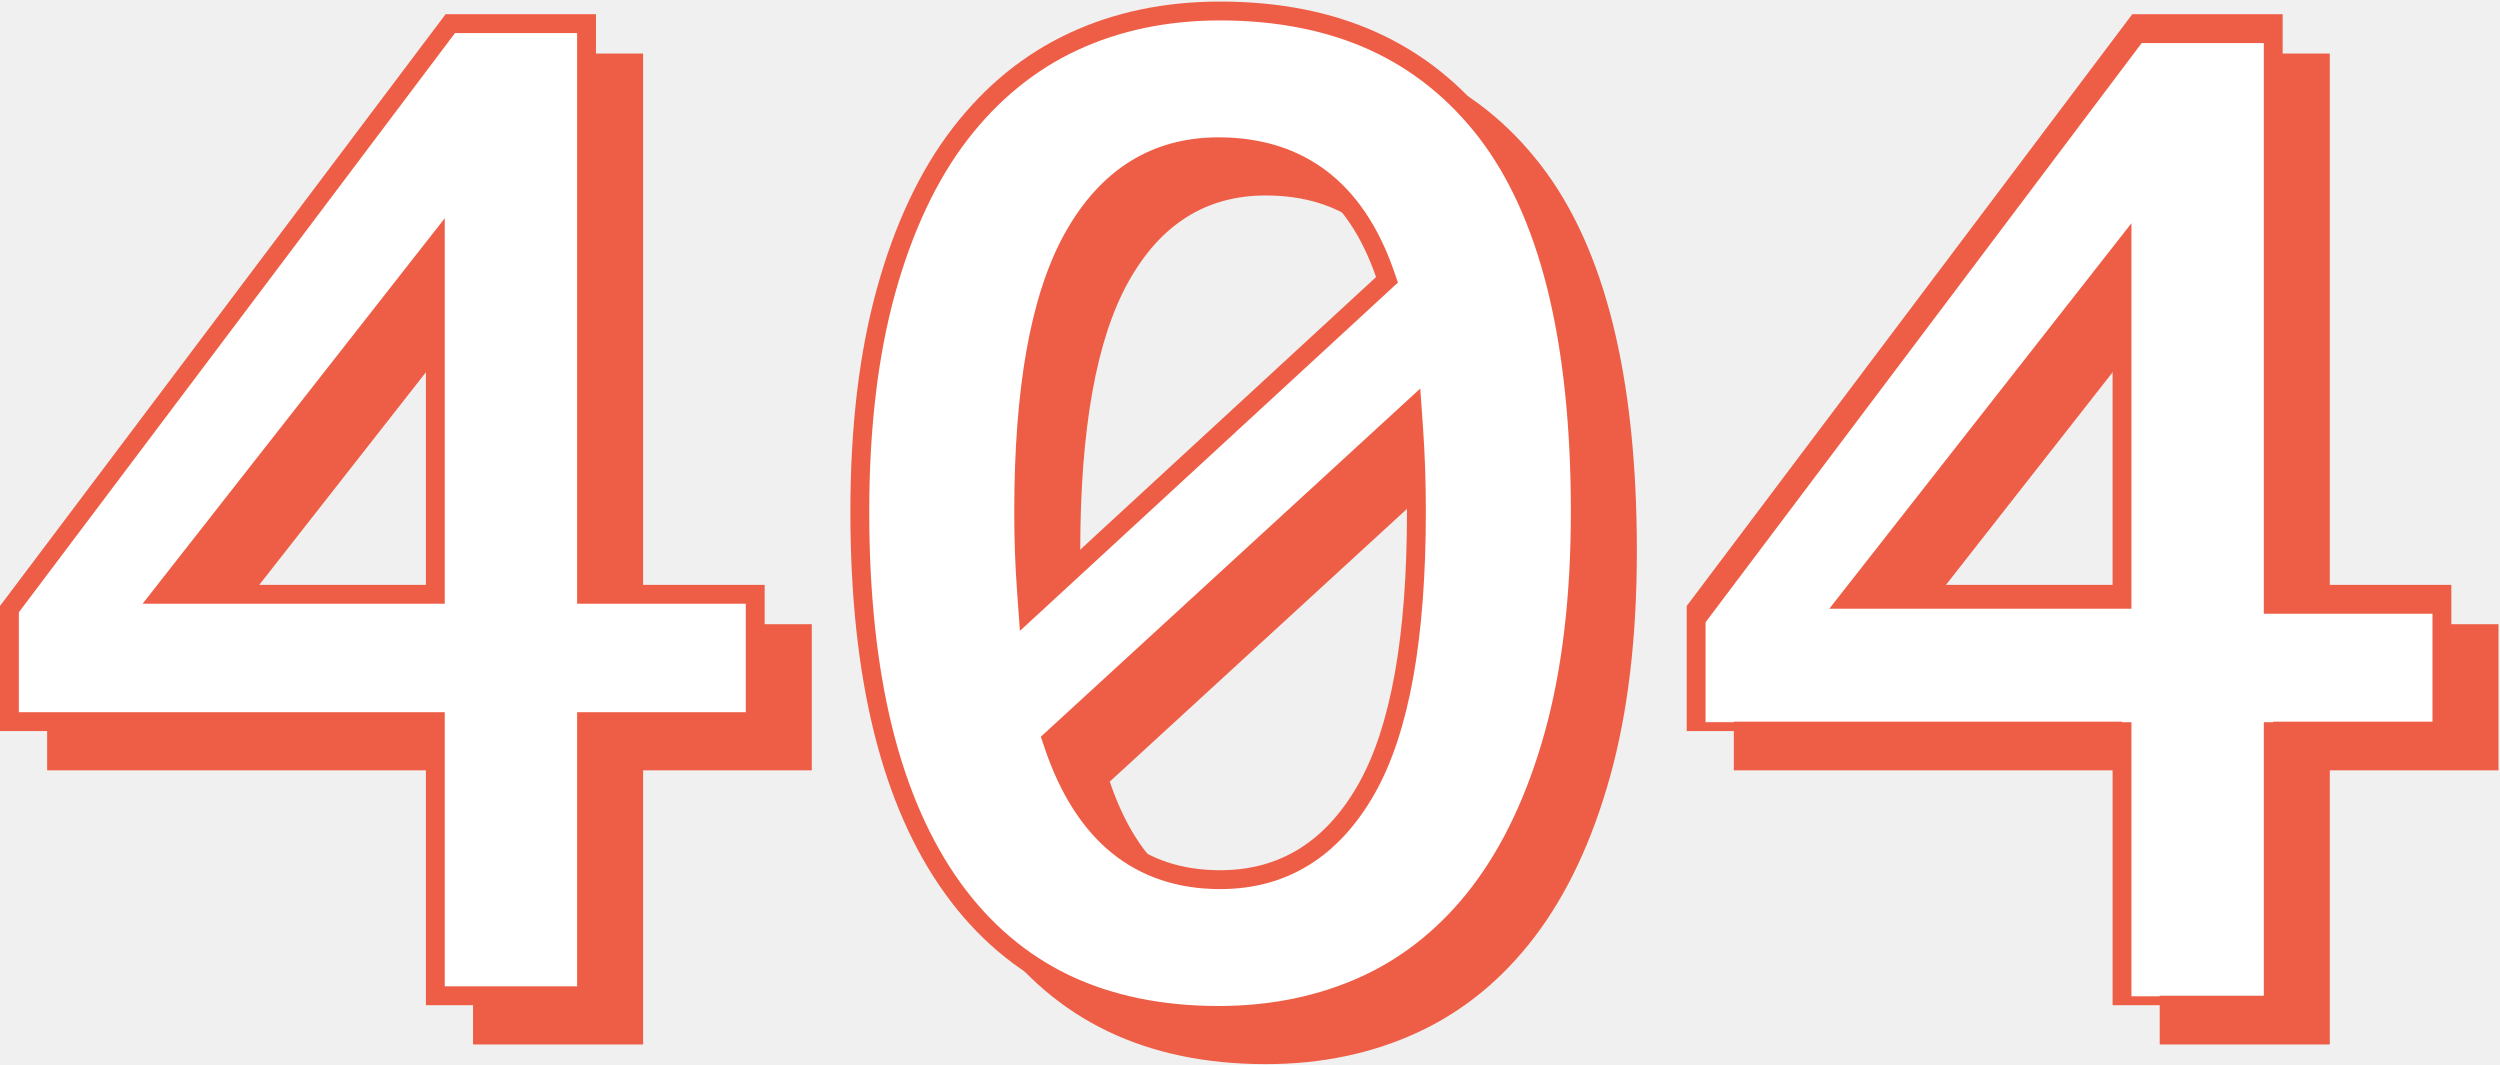
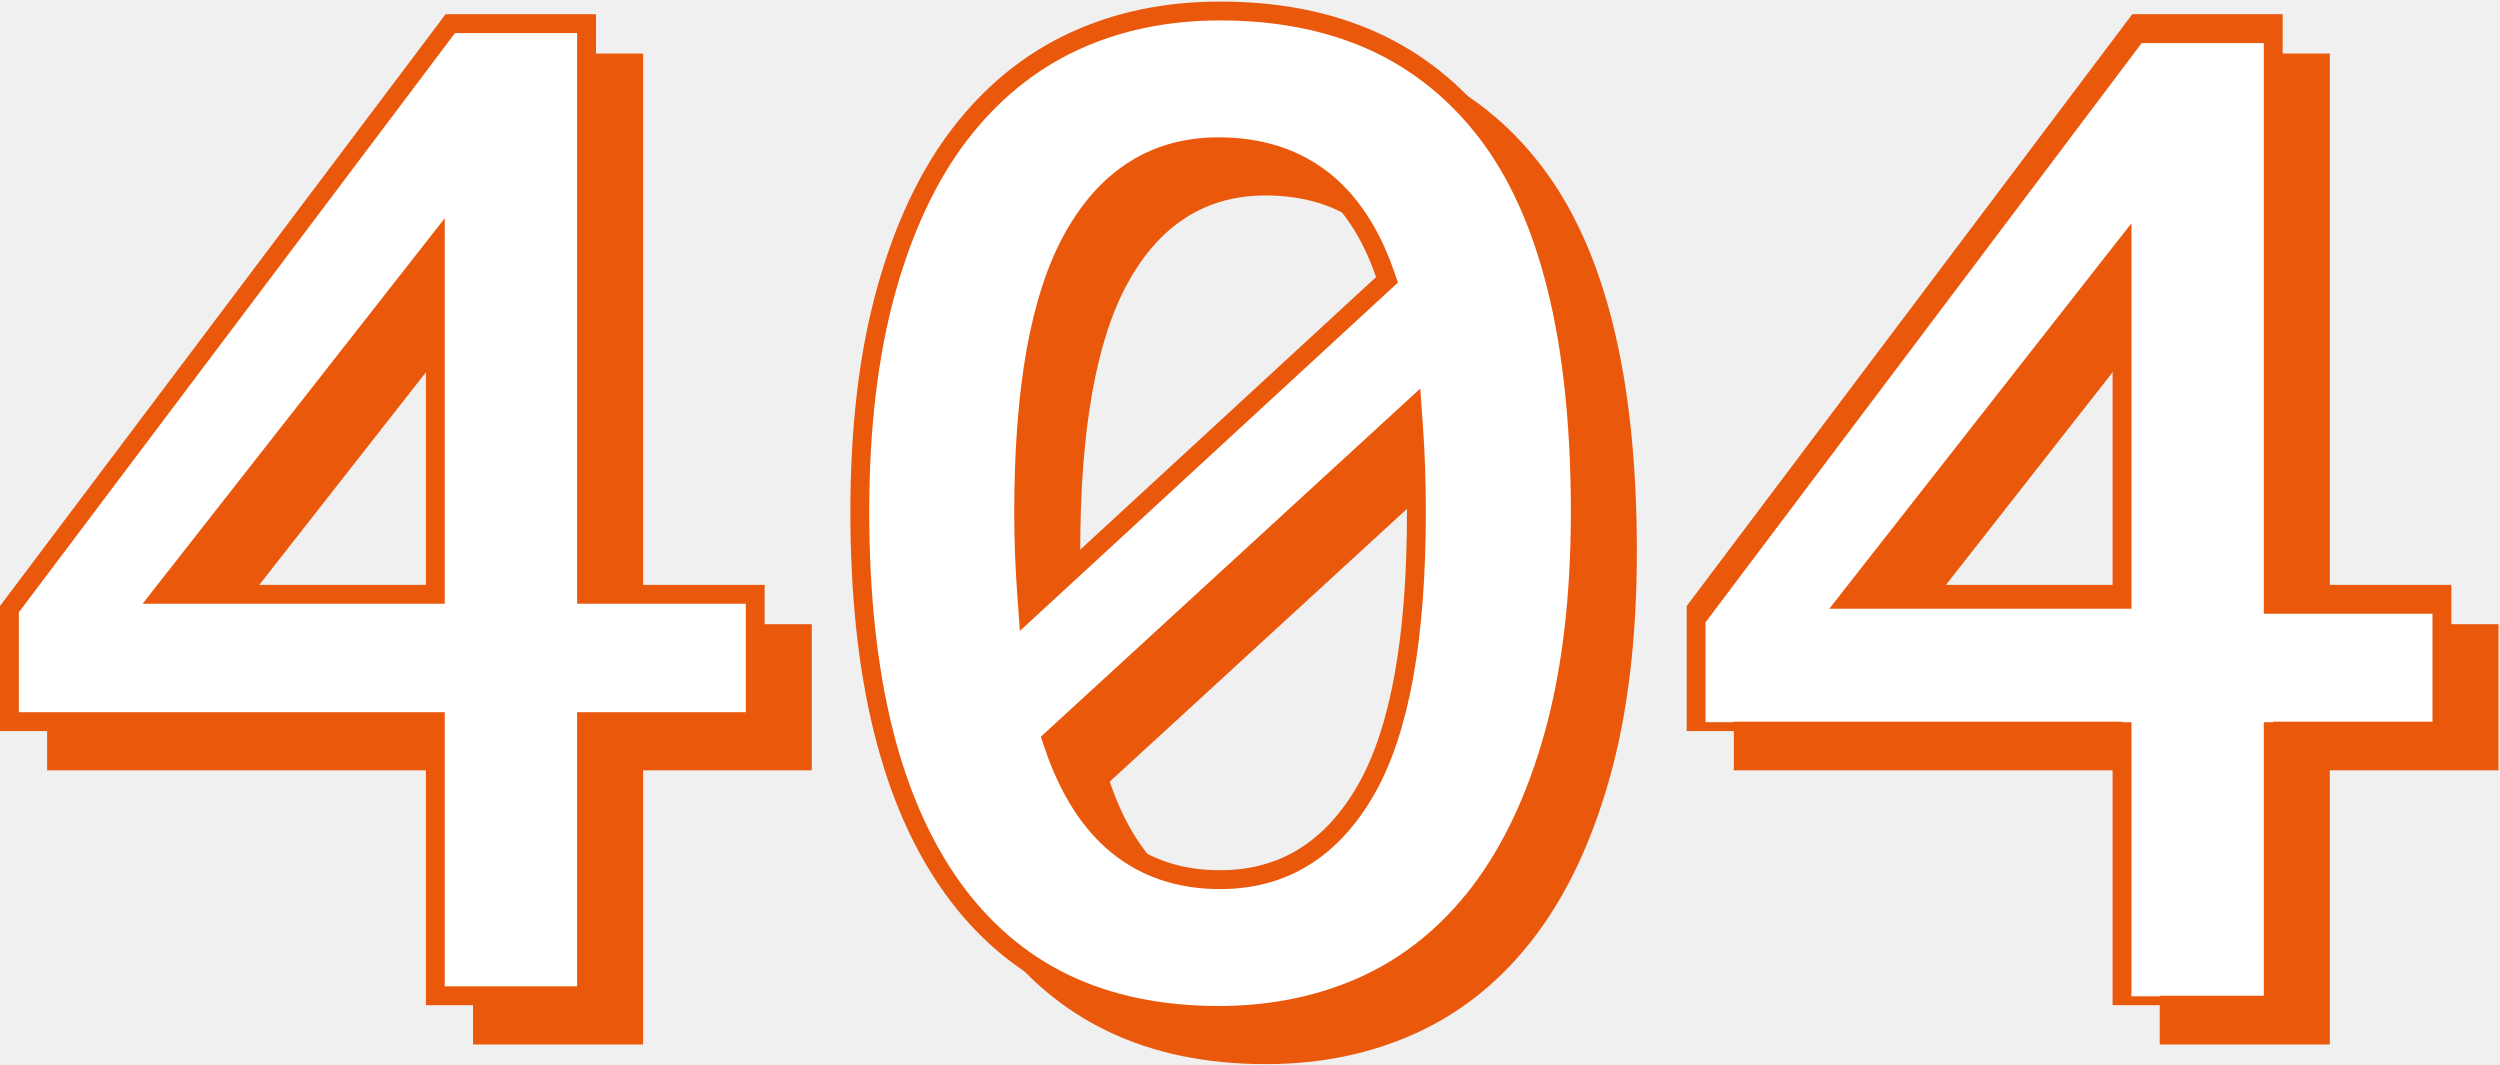
<svg xmlns="http://www.w3.org/2000/svg" width="500" height="213" viewBox="0 0 500 213">
  <g fill="none">
-     <path d="M94.607 62.427l-48.914 62.409h48.914V62.427zm67.75 91.645h-33.734v54.818H94.607v-54.818H9.427v-25.02l89.116-118.35h30.08v114.134h33.734v29.236zm128.469-43.855a252.8 252.8 0 0 0-.14-8.574c-.09-2.673-.23-5.344-.417-8.012l-68.317 62.69c5.763 17.056 16.265 25.582 31.507 25.582 11.895 0 21.097-5.714 27.607-17.148 6.506-11.43 9.76-29.61 9.76-54.538zm-74.777 0c0 2.812.043 5.482.135 8.012.093 2.53.233 5.109.422 7.731l68.035-62.69c-5.578-16.116-16.08-24.176-31.507-24.176-11.899 0-21.053 5.763-27.466 17.29-6.413 11.525-9.62 29.473-9.62 53.833h.001zm-36.546 0c0-17.051 1.783-31.999 5.359-44.838 3.575-12.835 8.605-23.474 15.096-31.907 6.493-8.434 14.254-14.759 23.285-18.976 9.031-4.217 19.094-6.325 30.194-6.325 23.702 0 41.953 8.293 54.744 24.88 12.79 16.585 19.19 42.308 19.19 77.166 0 17.245-1.787 32.285-5.362 45.12-3.576 12.84-8.605 23.522-15.097 32.048-6.493 8.53-14.298 14.9-23.421 19.116-9.128 4.217-19.24 6.325-30.335 6.325-23.895 0-42.141-8.758-54.748-26.285-12.606-17.521-18.905-42.963-18.905-76.324zm252.443-47.79l-48.915 62.409h48.915V62.427zm67.75 91.645H465.96v54.818h-34.015v-54.818h-85.18v-25.02l89.115-118.35h30.08v114.134h33.735v29.236h.001z" fill="#EE5E46" />
+     <path d="M94.607 62.427l-48.914 62.409h48.914V62.427zm67.75 91.645h-33.734v54.818H94.607v-54.818H9.427v-25.02l89.116-118.35h30.08v114.134h33.734v29.236zm128.469-43.855a252.8 252.8 0 0 0-.14-8.574c-.09-2.673-.23-5.344-.417-8.012l-68.317 62.69c5.763 17.056 16.265 25.582 31.507 25.582 11.895 0 21.097-5.714 27.607-17.148 6.506-11.43 9.76-29.61 9.76-54.538zm-74.777 0c0 2.812.043 5.482.135 8.012.093 2.53.233 5.109.422 7.731l68.035-62.69c-5.578-16.116-16.08-24.176-31.507-24.176-11.899 0-21.053 5.763-27.466 17.29-6.413 11.525-9.62 29.473-9.62 53.833h.001zm-36.546 0c0-17.051 1.783-31.999 5.359-44.838 3.575-12.835 8.605-23.474 15.096-31.907 6.493-8.434 14.254-14.759 23.285-18.976 9.031-4.217 19.094-6.325 30.194-6.325 23.702 0 41.953 8.293 54.744 24.88 12.79 16.585 19.19 42.308 19.19 77.166 0 17.245-1.787 32.285-5.362 45.12-3.576 12.84-8.605 23.522-15.097 32.048-6.493 8.53-14.298 14.9-23.421 19.116-9.128 4.217-19.24 6.325-30.335 6.325-23.895 0-42.141-8.758-54.748-26.285-12.606-17.521-18.905-42.963-18.905-76.324zm252.443-47.79l-48.915 62.409h48.915V62.427zm67.75 91.645H465.96v54.818h-34.015v-54.818h-85.18v-25.02l89.115-118.35h30.08v114.134h33.735v29.236h.001z" fill="#ea580c" />
    <path d="M32.39 118.865h54.675V49.108l-54.674 69.757h-.001zm54.675 80.284v-54.82H1.885v-22.503L90.056 4.73h27.254v114.135h33.735v25.465H117.31v54.819H87.065z" fill="#FFF" />
-     <path d="M36.265 116.98l48.914-62.41v62.41H36.265zm82.93-114.136h-30.08L0 121.196v25.02h85.18v54.818h34.015v-54.819h33.734V116.98h-33.734V2.844zM28.517 120.75H88.95V43.646l-6.739 8.598-48.915 62.409-4.779 6.097zM115.424 6.616V120.75h33.734v21.694h-33.734v54.819H88.95v-54.818H3.771v-19.988L90.996 6.616h24.428z" fill="#EE5E46" />
+     <path d="M36.265 116.98l48.914-62.41v62.41H36.265zm82.93-114.136h-30.08L0 121.196v25.02h85.18v54.818h34.015v-54.819h33.734V116.98h-33.734V2.844zM28.517 120.75H88.95V43.646l-6.739 8.598-48.915 62.409-4.779 6.097zM115.424 6.616V120.75h33.734v21.694h-33.734v54.819H88.95v-54.818H3.771v-19.988L90.996 6.616h24.428z" fill="#ea580c" />
    <path d="M243.706 29.352c-12.577 0-22.373 6.143-29.114 18.258-6.54 11.755-9.857 30.176-9.857 54.75 0 2.86.046 5.579.137 8.081.093 2.545.236 5.168.425 7.798l.281 3.903 71.82-66.178-.403-1.167c-5.844-16.884-17.044-25.445-33.29-25.445h.001zm-33.361 118.553l.392 1.163c6.024 17.826 17.225 26.864 33.294 26.864 12.568 0 22.407-6.09 29.246-18.1 6.64-11.667 10.007-30.33 10.007-55.471 0-2.966-.048-5.872-.143-8.638-.09-2.682-.231-5.4-.42-8.08l-.274-3.902-72.102 66.164zm33.383 55.18c-11.607 0-21.967-2.149-30.79-6.385-8.795-4.222-16.34-10.654-22.428-19.116-12.309-17.109-18.55-42.417-18.55-75.223 0-16.814 1.78-31.73 5.29-44.333 3.496-12.55 8.467-23.068 14.775-31.263 6.276-8.152 13.875-14.349 22.588-18.417C223.35 4.268 233.24 2.2 244.009 2.2c11.525 0 21.848 2.036 30.684 6.05 8.799 4 16.391 10.087 22.567 18.095 12.474 16.175 18.798 41.75 18.798 76.016 0 16.993-1.781 32.003-5.294 44.614-3.496 12.554-8.47 23.122-14.78 31.411-6.271 8.24-13.913 14.48-22.712 18.547-8.835 4.082-18.775 6.151-29.544 6.151v.001z" fill="#FFF" />
-     <path d="M244.031 174.046c-15.242 0-25.745-8.525-31.508-25.581l68.317-62.69c.185 2.627.325 5.297.417 8.012.093 2.719.14 5.578.14 8.574 0 24.927-3.254 43.108-9.76 54.537-6.509 11.434-15.71 17.148-27.606 17.148zm-36.853-55.942c-.189-2.623-.33-5.201-.422-7.731-.092-2.53-.136-5.2-.136-8.012 0-24.36 3.207-42.309 9.62-53.834 6.413-11.526 15.567-17.29 27.466-17.29 15.427 0 25.929 8.06 31.507 24.177l-68.035 62.69zM244.009.314c-11.1 0-21.163 2.109-30.194 6.326-9.031 4.216-16.793 10.541-23.285 18.975-6.491 8.434-11.52 19.072-15.096 31.907-3.576 12.84-5.36 27.787-5.36 44.839 0 33.361 6.3 58.802 18.906 76.324 12.607 17.526 30.853 26.285 54.748 26.285 11.095 0 21.207-2.109 30.335-6.326 9.123-4.216 16.929-10.585 23.42-19.116 6.492-8.526 11.522-19.208 15.097-32.047 3.576-12.835 5.364-27.875 5.364-45.12 0-34.859-6.4-60.581-19.192-77.167C285.962 8.607 267.712.314 244.01.314h-.001zm.022 177.504c13.295 0 23.686-6.41 30.884-19.054 3.45-6.062 6.06-13.938 7.754-23.408 1.66-9.267 2.5-20.368 2.5-32.995 0-2.987-.048-5.915-.143-8.702a227.887 227.887 0 0 0-.423-8.148l-.549-7.804-5.763 5.29-68.317 62.689-1.81 1.66.787 2.326c3.1 9.173 7.606 16.207 13.394 20.907 5.916 4.803 13.213 7.239 21.686 7.239zM203.98 126.18l5.755-5.303 68.035-62.69 1.816-1.673-.808-2.334c-3.022-8.73-7.506-15.422-13.328-19.89-5.901-4.527-13.217-6.823-21.743-6.823-13.313 0-23.663 6.468-30.762 19.226-3.394 6.1-5.962 13.931-7.63 23.274-1.636 9.15-2.465 20.048-2.465 32.394 0 2.883.047 5.624.138 8.15.094 2.565.238 5.21.43 7.863l.562 7.806zM244.01 4.086c11.254 0 21.315 1.979 29.903 5.881 8.516 3.87 15.87 9.768 21.854 17.53 6.046 7.84 10.662 18.047 13.719 30.338 3.11 12.505 4.687 27.486 4.687 44.526 0 16.822-1.757 31.662-5.225 44.108-3.43 12.322-8.298 22.677-14.465 30.775-6.082 7.992-13.484 14.04-22.001 17.977-8.585 3.966-18.26 5.977-28.753 5.977-11.323 0-21.408-2.085-29.975-6.198-8.506-4.084-15.81-10.314-21.712-18.518-5.99-8.327-10.56-18.732-13.58-30.926-3.062-12.364-4.615-26.896-4.615-43.195 0-16.643 1.757-31.388 5.22-43.827 3.431-12.315 8.294-22.617 14.453-30.618 6.09-7.911 13.455-13.92 21.892-17.86 8.485-3.962 18.107-5.97 28.598-5.97z" fill="#EE5E46" />
+     <path d="M244.031 174.046c-15.242 0-25.745-8.525-31.508-25.581l68.317-62.69c.185 2.627.325 5.297.417 8.012.093 2.719.14 5.578.14 8.574 0 24.927-3.254 43.108-9.76 54.537-6.509 11.434-15.71 17.148-27.606 17.148zm-36.853-55.942c-.189-2.623-.33-5.201-.422-7.731-.092-2.53-.136-5.2-.136-8.012 0-24.36 3.207-42.309 9.62-53.834 6.413-11.526 15.567-17.29 27.466-17.29 15.427 0 25.929 8.06 31.507 24.177l-68.035 62.69zM244.009.314c-11.1 0-21.163 2.109-30.194 6.326-9.031 4.216-16.793 10.541-23.285 18.975-6.491 8.434-11.52 19.072-15.096 31.907-3.576 12.84-5.36 27.787-5.36 44.839 0 33.361 6.3 58.802 18.906 76.324 12.607 17.526 30.853 26.285 54.748 26.285 11.095 0 21.207-2.109 30.335-6.326 9.123-4.216 16.929-10.585 23.42-19.116 6.492-8.526 11.522-19.208 15.097-32.047 3.576-12.835 5.364-27.875 5.364-45.12 0-34.859-6.4-60.581-19.192-77.167C285.962 8.607 267.712.314 244.01.314h-.001zm.022 177.504c13.295 0 23.686-6.41 30.884-19.054 3.45-6.062 6.06-13.938 7.754-23.408 1.66-9.267 2.5-20.368 2.5-32.995 0-2.987-.048-5.915-.143-8.702a227.887 227.887 0 0 0-.423-8.148l-.549-7.804-5.763 5.29-68.317 62.689-1.81 1.66.787 2.326c3.1 9.173 7.606 16.207 13.394 20.907 5.916 4.803 13.213 7.239 21.686 7.239zM203.98 126.18l5.755-5.303 68.035-62.69 1.816-1.673-.808-2.334c-3.022-8.73-7.506-15.422-13.328-19.89-5.901-4.527-13.217-6.823-21.743-6.823-13.313 0-23.663 6.468-30.762 19.226-3.394 6.1-5.962 13.931-7.63 23.274-1.636 9.15-2.465 20.048-2.465 32.394 0 2.883.047 5.624.138 8.15.094 2.565.238 5.21.43 7.863l.562 7.806zM244.01 4.086c11.254 0 21.315 1.979 29.903 5.881 8.516 3.87 15.87 9.768 21.854 17.53 6.046 7.84 10.662 18.047 13.719 30.338 3.11 12.505 4.687 27.486 4.687 44.526 0 16.822-1.757 31.662-5.225 44.108-3.43 12.322-8.298 22.677-14.465 30.775-6.082 7.992-13.484 14.04-22.001 17.977-8.585 3.966-18.26 5.977-28.753 5.977-11.323 0-21.408-2.085-29.975-6.198-8.506-4.084-15.81-10.314-21.712-18.518-5.99-8.327-10.56-18.732-13.58-30.926-3.062-12.364-4.615-26.896-4.615-43.195 0-16.643 1.757-31.388 5.22-43.827 3.431-12.315 8.294-22.617 14.453-30.618 6.09-7.911 13.455-13.92 21.892-17.86 8.485-3.962 18.107-5.97 28.598-5.97z" fill="#ea580c" />
    <path d="M369.73 118.865h54.673V49.108l-54.674 69.757h.001zm54.673 80.284v-54.82h-85.179v-22.503L427.394 4.73h27.254v114.135h33.734v25.465h-33.734v54.819h-30.245z" fill="#FFF" />
-     <path d="M373.603 116.98l48.914-62.41v62.41h-48.914zm82.93-114.136h-30.08L337.34 121.196v25.02h85.178v54.818h34.016v-54.819h33.735V116.98h-33.735V2.844h-.001zM365.855 121.75h60.434V44.646l-6.74 8.598-48.914 62.409-4.78 6.097zM452.762 8.616V122.75h33.735v21.694h-33.734v54.819h-26.474v-54.818H341.11v-19.988L428.334 8.616h24.428z" fill="#EE5E46" />
+     <path d="M373.603 116.98l48.914-62.41v62.41h-48.914zm82.93-114.136h-30.08L337.34 121.196v25.02h85.178v54.818h34.016v-54.819h33.735V116.98h-33.735V2.844h-.001zM365.855 121.75h60.434V44.646l-6.74 8.598-48.914 62.409-4.78 6.097zM452.762 8.616V122.75h33.735v21.694h-33.734v54.819h-26.474v-54.818H341.11v-19.988L428.334 8.616h24.428z" fill="#ea580c" />
  </g>
</svg>
